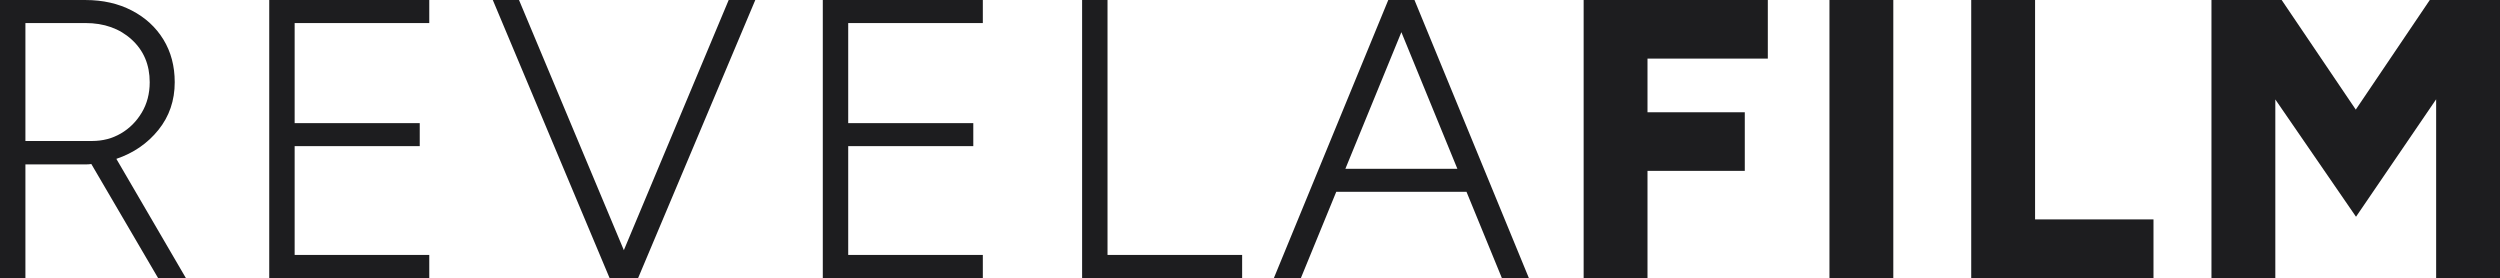
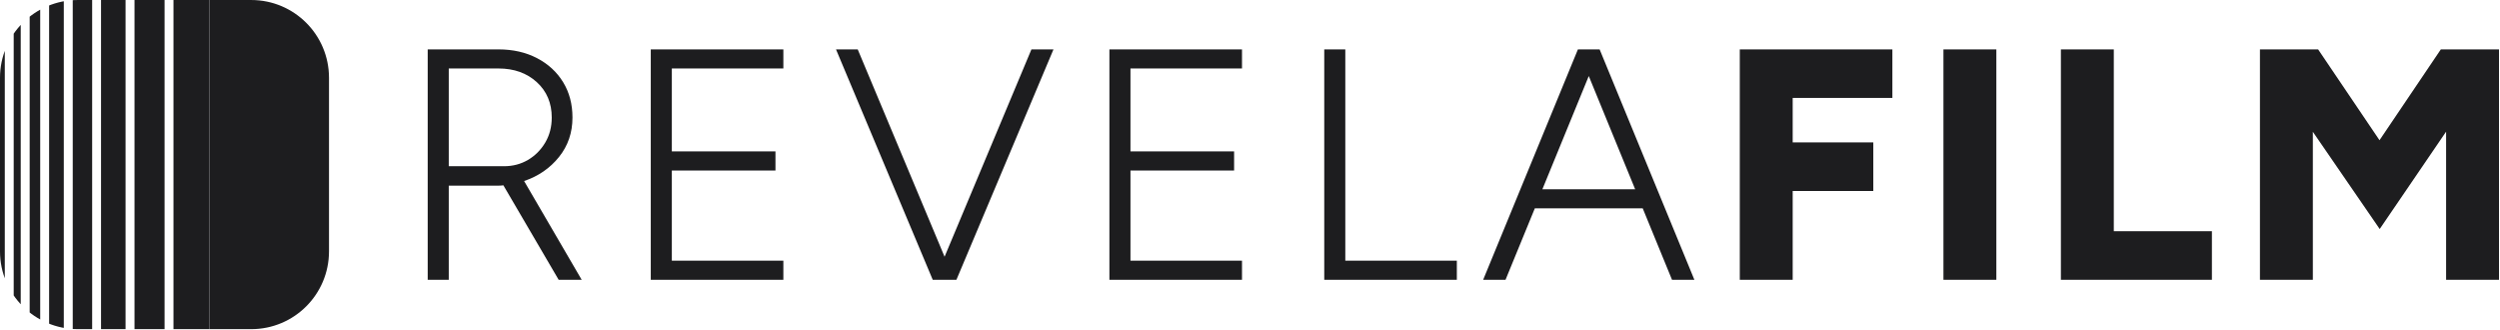
- <svg xmlns="http://www.w3.org/2000/svg" viewBox="100 -700 6295.6 700" width="251.8" height="28.0">
-   <g transform="translate(0 0)" fill="#1d1d1f">
+ <svg xmlns="http://www.w3.org/2000/svg" viewBox="0 -850 7595.6 1000" width="303.8" height="40.0">
+   <g transform="translate(0 -850) scale(9.09091)">
+     <clipPath id="q">
+       <rect width="110" height="110" rx="26" />
+     </clipPath>
+     <g clip-path="url(#q)" fill="#1d1d1f">
+       <rect x="0.00" width="1.60" height="110" />
+       <rect x="4.58" width="2.35" height="110" />
+       <rect x="9.92" width="3.52" height="110" />
+       <rect x="16.42" width="4.91" height="110" />
+       <rect x="24.32" width="6.49" height="110" />
+       <rect x="33.78" width="8.20" height="110" />
+       <rect x="44.97" width="10.05" height="110" />
+       <rect x="58.00" width="12.00" height="110" />
+       <rect x="70" width="40" height="110" />
+     </g>
+   </g>
+   <g transform="translate(1200 0)" fill="#1d1d1f">
    <path d="M100 0V-700H315Q381 -700 432.0 -673.5Q483 -647 511.5 -600.5Q540 -554 540 -493Q540 -424 499.0 -373.0Q458 -322 393 -300L568 0H498L330 -287Q323 -286 316.0 -286.0Q309 -286 302 -286H164V0ZM164 -345H332Q372 -345 404.5 -364.0Q437 -383 457.0 -416.5Q477 -450 477 -493Q477 -559 431.5 -600.5Q386 -642 315 -642H164ZM778 0V-700H1181V-642H842V-390H1157V-332H842V-58H1181V0ZM1635 0 1341 -700H1407L1671 -70L1935 -700H2002L1707 0ZM2172 0V-700H2575V-642H2236V-390H2551V-332H2236V-58H2575V0ZM2825 0V-700H2889V-58H3228V0ZM3308 0 3596 -700H3662L3950 0H3882L3793 -217H3465L3376 0ZM3488 -275H3770L3629 -619Z" />
    <path d="M4088 0.0V-700.0H4551.8V-552.401H4248.799V-417.399H4493.8V-269.801H4248.799V0.0ZM4707 0.0V-700.0H4867.799V0.0ZM5064 0.0V-700.0H5224.799V-147.599H5523V0.0ZM5669 0.0V-700.0H5845.799L6032.4 -423.998L6218.801 -700.0H6395.599V0.0H6234.801V-450.002L6033 -154.201L5829.799 -449.602V0.0Z" />
  </g>
</svg>
